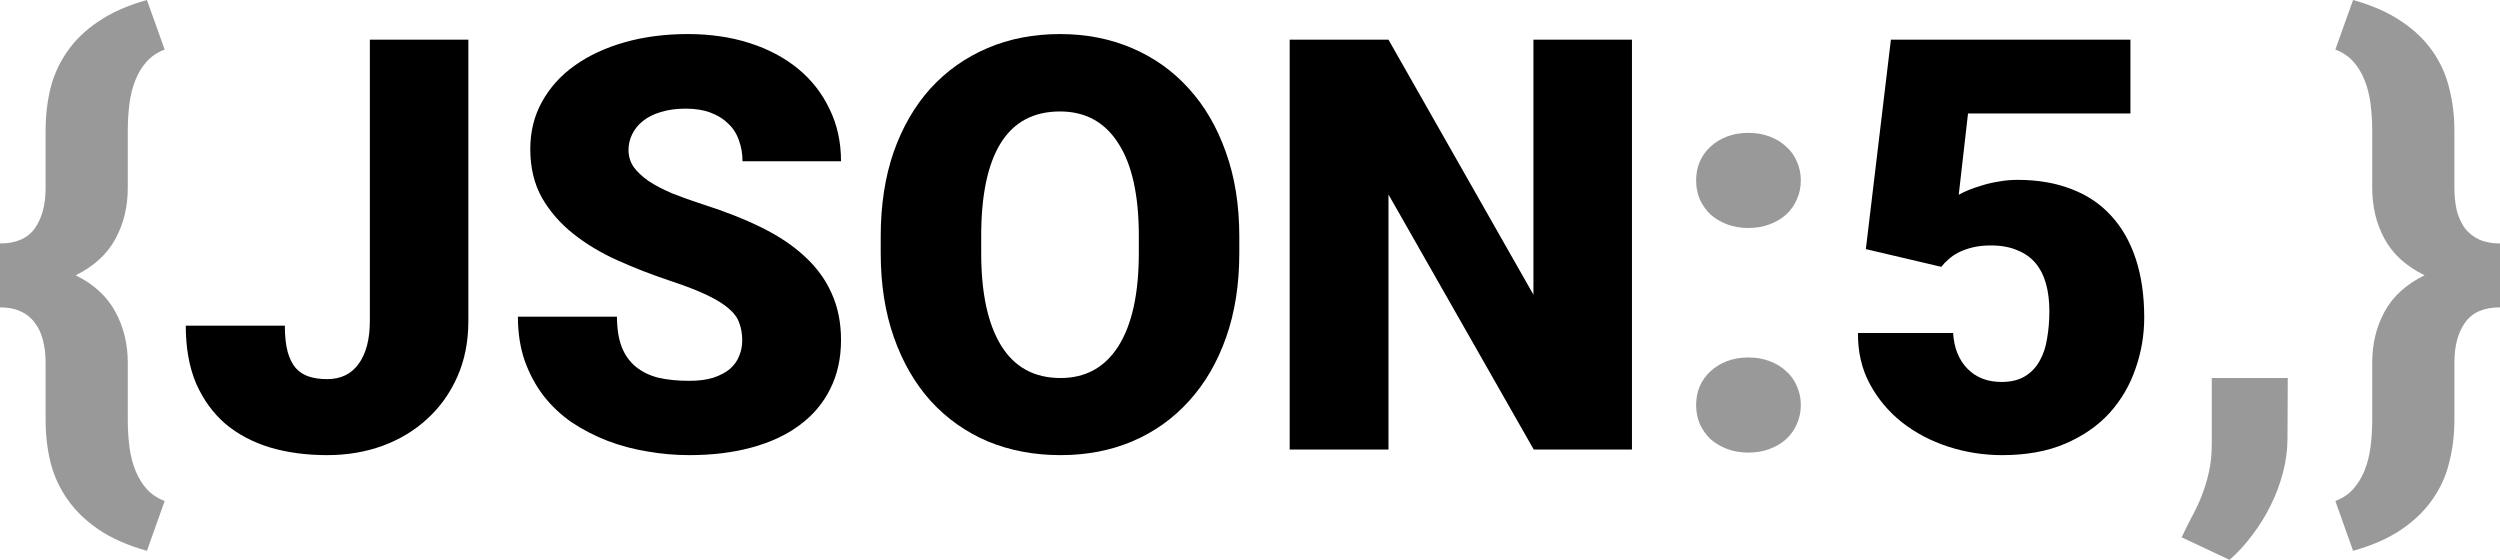
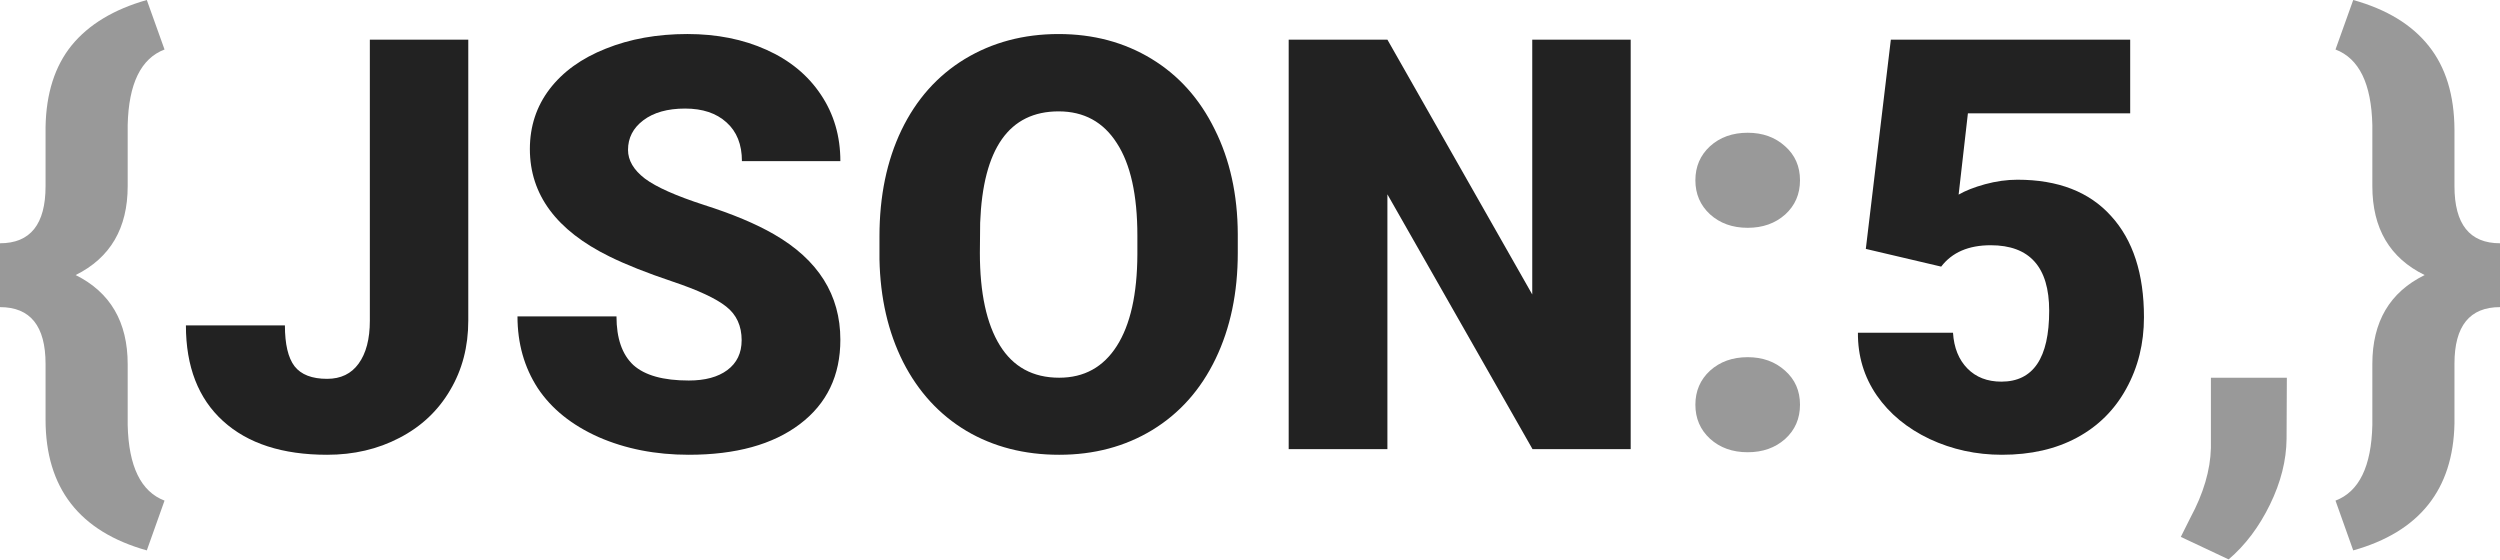
- <svg xmlns="http://www.w3.org/2000/svg" version="1.1" width="500" height="111.968">
-   <defs>
-     <style>
-       .main  { fill: #000; }
-       .flair { fill: #999; }
-     </style>
-   </defs>
+ <svg xmlns="http://www.w3.org/2000/svg" width="500" height="112" viewBox="0 0 500 112">
+   <style>
+     .main  { fill: #222; }
+     .flair { fill: #999; }
+   </style>
  <g class="main">
-     <path id="J" d="m 73.97,7.937 19.703,0 0,56.237 q 0,6.192 -2.195,11.146 -2.195,4.954 -6.023,8.444 -3.772,3.49 -8.951,5.404 -5.123,1.858 -11.09,1.858 -6.192,0 -11.371,-1.52 -5.179,-1.576 -8.951,-4.729 -3.715,-3.209 -5.855,-8.05 -2.083,-4.898 -2.083,-11.596 l 19.815,0 q 0,3.152 0.563,5.235 0.563,2.027 1.633,3.265 1.07,1.182 2.646,1.689 1.576,0.507 3.603,0.507 4.109,0 6.305,-3.04 2.252,-3.096 2.252,-8.613 l 0,-56.237 z" />
-     <path id="S" d="m 148.446,68.115 q 0,-1.914 -0.563,-3.434 -0.507,-1.576 -2.083,-2.927 -1.576,-1.407 -4.447,-2.758 -2.815,-1.351 -7.431,-2.871 -5.404,-1.801 -10.414,-4.053 -5.01,-2.252 -8.894,-5.348 -3.884,-3.096 -6.249,-7.206 -2.308,-4.166 -2.308,-9.683 0,-5.292 2.364,-9.514 2.364,-4.278 6.586,-7.262 4.222,-2.984 9.964,-4.616 5.798,-1.633 12.61,-1.633 6.699,0 12.328,1.801 5.629,1.801 9.682,5.123 4.053,3.321 6.305,8.05 2.308,4.672 2.308,10.471 l -19.703,0 q 0,-2.308 -0.732,-4.222 -0.676,-1.97 -2.139,-3.321 -1.407,-1.407 -3.546,-2.195 -2.083,-0.788 -4.954,-0.788 -2.815,0 -4.954,0.676 -2.139,0.619 -3.603,1.801 -1.407,1.126 -2.139,2.646 -0.732,1.464 -0.732,3.152 0,1.858 1.013,3.378 1.07,1.464 2.984,2.815 1.97,1.295 4.729,2.477 2.815,1.126 6.305,2.252 6.53,2.083 11.653,4.616 5.123,2.533 8.613,5.798 3.546,3.265 5.348,7.374 1.858,4.109 1.858,9.288 0,5.517 -2.195,9.851 -2.139,4.278 -6.136,7.206 -3.941,2.927 -9.57,4.447 -5.573,1.52 -12.441,1.52 -4.222,0 -8.388,-0.732 -4.166,-0.676 -7.994,-2.139 -3.772,-1.464 -7.093,-3.659 -3.265,-2.252 -5.686,-5.348 -2.364,-3.096 -3.772,-7.037 -1.351,-3.941 -1.351,-8.782 l 19.815,0 q 0,3.603 0.957,6.08 0.957,2.421 2.815,3.941 1.858,1.52 4.503,2.195 2.702,0.619 6.192,0.619 2.815,0 4.785,-0.619 2.027,-0.676 3.321,-1.745 1.295,-1.126 1.858,-2.59 0.619,-1.464 0.619,-3.096 z" />
-     <path id="O" d="m 247.861,50.608 q 0,9.401 -2.646,16.888 -2.646,7.487 -7.431,12.722 -4.729,5.235 -11.315,8.05 -6.53,2.758 -14.355,2.758 -7.937,0 -14.58,-2.758 -6.586,-2.815 -11.371,-8.05 -4.729,-5.235 -7.374,-12.722 -2.646,-7.487 -2.646,-16.888 l 0,-3.321 q 0,-9.401 2.59,-16.888 2.646,-7.487 7.374,-12.722 4.785,-5.235 11.371,-8.05 6.586,-2.815 14.524,-2.815 7.825,0 14.411,2.815 6.586,2.815 11.315,8.05 4.785,5.235 7.431,12.722 2.702,7.487 2.702,16.888 l 0,3.321 z m -20.097,-3.434 q 0,-12.216 -4.109,-18.521 -4.053,-6.361 -11.653,-6.361 -7.937,0 -11.878,6.361 -3.884,6.305 -3.884,18.521 l 0,3.434 q 0,12.047 3.997,18.521 3.997,6.474 11.878,6.474 7.543,0 11.596,-6.417 4.053,-6.474 4.053,-18.577 l 0,-3.434 z" />
-     <path id="N" d="m 326.39,89.901 -19.646,0 -29.048,-51.002 0,51.002 -19.759,0 0,-81.964 19.759,0 28.991,51.002 0,-51.002 19.703,0 0,81.964 z" />
-     <path id="5" d="m 373.17,49.82 5.01,-41.882 47.906,0 0,14.749 -32.481,0 -1.858,16.269 q 0.676,-0.394 1.858,-0.901 1.182,-0.507 2.758,-0.957 1.576,-0.507 3.378,-0.788 1.801,-0.338 3.772,-0.338 6.08,0 10.808,1.858 4.729,1.801 7.937,5.348 3.209,3.49 4.898,8.613 1.689,5.123 1.689,11.709 0,5.292 -1.745,10.245 -1.689,4.954 -5.179,8.838 -3.49,3.828 -8.838,6.136 -5.348,2.308 -12.666,2.308 -5.517,0 -10.752,-1.689 -5.179,-1.689 -9.232,-4.841 -4.053,-3.209 -6.474,-7.712 -2.421,-4.503 -2.364,-10.189 l 19.027,0 q 0.281,4.503 2.871,7.149 2.59,2.646 6.812,2.646 2.815,0 4.672,-1.126 1.858,-1.126 2.927,-3.04 1.126,-1.97 1.52,-4.56 0.45,-2.59 0.45,-5.46 0,-3.04 -0.676,-5.46 -0.676,-2.421 -2.083,-4.109 -1.407,-1.689 -3.659,-2.59 -2.195,-0.957 -5.292,-0.957 -2.027,0 -3.659,0.394 -1.576,0.394 -2.815,1.013 -1.182,0.619 -2.027,1.407 -0.844,0.732 -1.407,1.464 l -15.087,-3.546 z" />
+     <path id="J" d="m 73.969,7.93 h 19.687 v 56.194 q 0,7.819 -3.656,13.95 -3.6,6.131 -10.125,9.506 -6.469,3.375 -14.456,3.375 -13.387,0 -20.812,-6.75 -7.425,-6.75 -7.425,-19.125 h 19.8 q 0,5.625 1.913,8.156 1.969,2.531 6.525,2.531 4.106,0 6.3,-3.038 2.25,-3.094 2.25,-8.606 z" />
+     <path id="S" d="m 148.331,68.061 q 0,-4.331 -3.094,-6.75 -3.038,-2.419 -10.744,-5.006 -7.706,-2.587 -12.6,-5.006 -15.919,-7.819 -15.919,-21.488 0,-6.806 3.938,-11.981 3.994,-5.231 11.25,-8.1 7.256,-2.925 16.312,-2.925 8.831,0 15.806,3.15 7.031,3.15 10.912,9 3.881,5.794 3.881,13.275 h -19.688 q 0,-5.006 -3.094,-7.762 -3.038,-2.756 -8.269,-2.756 -5.287,0 -8.381,2.362 -3.038,2.306 -3.038,5.906 0,3.15 3.375,5.737 3.375,2.531 11.869,5.287 8.494,2.7 13.95,5.85 13.275,7.65 13.275,21.094 0,10.744 -8.1,16.875 -8.1,6.131 -22.219,6.131 -9.956,0 -18.056,-3.544 -8.044,-3.6 -12.15,-9.787 -4.05,-6.244 -4.05,-14.344 h 19.8 q 0,6.581 3.375,9.731 3.431,3.094 11.081,3.094 4.894,0 7.706,-2.081 2.869,-2.138 2.869,-5.963 z" />
+     <path id="O" d="m 247.556,50.568 q 0,11.981 -4.444,21.206 -4.444,9.225 -12.656,14.231 -8.156,4.95 -18.619,4.95 -10.463,0 -18.562,-4.781 -8.1,-4.838 -12.656,-13.781 -4.5,-8.944 -4.725,-20.531 v -4.612 q 0,-12.037 4.388,-21.206 4.444,-9.225 12.656,-14.231 8.269,-5.006 18.788,-5.006 10.406,0 18.562,4.95 8.156,4.95 12.656,14.119 4.556,9.112 4.612,20.925 z M 227.475,47.136 q 0,-12.206 -4.106,-18.506 -4.05,-6.356 -11.644,-6.356 -14.85,0 -15.694,22.275 l -0.056,6.019 q 0,12.037 3.994,18.506 3.994,6.469 11.869,6.469 7.481,0 11.531,-6.356 4.05,-6.356 4.106,-18.281 z" />
+     <path id="N" d="m 326.137,89.83 h -19.631 l -29.025,-50.962 V 89.83 H 257.737 V 7.93 h 19.744 l 28.969,50.962 V 7.93 h 19.688 z" />
+     <path id="5" d="m 373.163,49.78 5.006,-41.85 h 47.869 v 14.738 H 393.581 L 391.725,38.924 q 2.025,-1.181 5.287,-2.081 3.319,-0.9 6.469,-0.9 12.206,0 18.731,7.256 6.581,7.2 6.581,20.25 0,7.875 -3.544,14.287 -3.487,6.356 -9.844,9.787 -6.356,3.431 -15.019,3.431 -7.706,0 -14.456,-3.15 -6.75,-3.206 -10.575,-8.719 -3.825,-5.569 -3.769,-12.544 H 390.6 q 0.281,4.5 2.869,7.144 2.587,2.644 6.806,2.644 9.562,0 9.562,-14.175 0,-13.106 -11.7,-13.106 -6.638,0 -9.9,4.275 z" />
  </g>
  <g class="flair">
-     <path id="ob" d="M 29.385,110.167 Q 23.587,108.534 19.703,105.888 15.819,103.243 13.454,99.809 11.09,96.431 10.077,92.378 9.12,88.381 9.12,83.934 l 0,-11.428 q 0,-2.533 -0.563,-4.56 Q 8.05,65.92 6.924,64.513 5.855,63.049 4.109,62.261 2.421,61.473 0,61.473 L 0,48.694 q 4.785,0 6.924,-2.984 2.195,-3.04 2.195,-8.106 l 0,-11.428 q 0,-4.447 0.957,-8.444 1.013,-4.053 3.378,-7.431 Q 15.819,6.868 19.703,4.278 23.587,1.633 29.385,0 l 3.546,9.908 q -2.195,0.844 -3.603,2.421 -1.407,1.576 -2.252,3.715 -0.844,2.083 -1.182,4.672 -0.338,2.59 -0.338,5.46 l 0,11.428 q 0,5.629 -2.477,10.189 -2.477,4.56 -7.937,7.262 5.46,2.702 7.937,7.318 2.477,4.56 2.477,10.133 l 0,11.428 q 0,2.871 0.338,5.46 0.338,2.59 1.182,4.672 0.844,2.139 2.252,3.715 1.407,1.576 3.603,2.421 l -3.546,9.964 z" />
-     <path id="col" d="m 339.225,81.007 q 0,-2.027 0.732,-3.772 0.788,-1.745 2.139,-2.984 1.407,-1.295 3.321,-2.027 1.914,-0.732 4.278,-0.732 2.308,0 4.222,0.732 1.97,0.732 3.321,2.027 1.407,1.238 2.139,2.984 0.788,1.745 0.788,3.772 0,2.027 -0.788,3.772 -0.732,1.745 -2.139,3.04 -1.351,1.238 -3.321,1.97 -1.914,0.732 -4.222,0.732 -2.364,0 -4.278,-0.732 -1.914,-0.732 -3.321,-1.97 -1.351,-1.295 -2.139,-3.04 -0.732,-1.745 -0.732,-3.772 z m 0,-44.922 q 0,-2.027 0.732,-3.772 0.788,-1.745 2.139,-2.984 1.407,-1.295 3.321,-2.027 1.914,-0.732 4.278,-0.732 2.308,0 4.222,0.732 1.97,0.732 3.321,2.027 1.407,1.238 2.139,2.984 0.788,1.745 0.788,3.772 0,2.027 -0.788,3.772 -0.732,1.745 -2.139,3.04 -1.351,1.238 -3.321,1.97 -1.914,0.732 -4.222,0.732 -2.364,0 -4.278,-0.732 -1.914,-0.732 -3.321,-1.97 -1.351,-1.295 -2.139,-3.04 -0.732,-1.745 -0.732,-3.772 z" />
-     <path id="com" d="m 457.498,87.649 q 0,3.434 -0.901,6.868 -0.901,3.434 -2.477,6.586 -1.576,3.209 -3.715,5.967 -2.083,2.815 -4.503,4.898 l -9.57,-4.503 q 0.901,-1.914 1.914,-3.884 1.07,-1.914 1.97,-4.109 0.901,-2.195 1.52,-4.841 0.619,-2.59 0.619,-5.911 l 0,-13.116 15.199,0 -0.056,12.047 z" />
-     <path id="cb" d="m 467.068,100.203 q 2.195,-0.844 3.603,-2.421 1.407,-1.576 2.252,-3.715 0.844,-2.083 1.182,-4.672 0.338,-2.59 0.338,-5.46 l 0,-11.428 q 0,-5.629 2.477,-10.189 2.477,-4.56 7.994,-7.262 -5.517,-2.702 -7.994,-7.262 -2.477,-4.56 -2.477,-10.189 l 0,-11.428 q 0,-2.871 -0.338,-5.46 -0.338,-2.59 -1.182,-4.672 -0.844,-2.139 -2.252,-3.715 -1.407,-1.576 -3.603,-2.421 L 470.615,0 q 5.798,1.633 9.682,4.278 3.884,2.59 6.249,6.023 2.364,3.378 3.321,7.431 1.013,3.997 1.013,8.444 l 0,11.428 q 0,2.533 0.507,4.616 0.563,2.027 1.633,3.49 1.126,1.407 2.815,2.195 1.745,0.788 4.166,0.788 l 0,12.779 q -4.841,0 -6.98,3.04 -2.139,2.984 -2.139,7.994 l 0,11.428 q 0,4.447 -1.013,8.444 -0.957,4.053 -3.321,7.431 -2.364,3.434 -6.249,6.08 -3.884,2.646 -9.682,4.278 l -3.546,-9.964 z" />
+     <path id="ob" d="M 29.362,110.08 Q 9.112,104.399 9.112,83.924 v -11.137 q 0,-11.362 -9.112,-11.362 V 48.655 Q 9.112,48.655 9.112,37.236 V 25.424 q 0.169,-10.125 5.231,-16.369 5.119,-6.244 15.019,-9.056 l 3.544,9.9 q -7.088,2.7 -7.369,15.131 v 12.206 q 0,12.6 -10.406,17.775 10.406,5.175 10.406,17.831 v 12.15 q 0.281,12.431 7.369,15.131 z" />
+     <path id="col" d="m 349.538,71.436 q 4.5,0 7.481,2.7 2.981,2.644 2.981,6.806 0,4.162 -2.981,6.862 -2.981,2.644 -7.481,2.644 -4.556,0 -7.537,-2.7 -2.925,-2.7 -2.925,-6.806 0,-4.106 2.925,-6.806 2.981,-2.7 7.537,-2.7 z m 0,-44.887 q 4.5,0 7.481,2.7 2.981,2.644 2.981,6.806 0,4.162 -2.981,6.862 -2.981,2.644 -7.481,2.644 -4.556,0 -7.537,-2.7 -2.925,-2.7 -2.925,-6.806 0,-4.106 2.925,-6.806 2.981,-2.7 7.537,-2.7 z" />
+     <path id="com" d="m 445.725,111.88 -9.562,-4.5 1.913,-3.825 q 3.938,-7.312 4.106,-13.95 v -14.062 h 15.188 l -0.056,12.206 q -0.056,6.469 -3.319,13.162 -3.263,6.694 -8.269,10.969 z" />
+     <path id="cb" d="m 467.1,100.124 q 7.088,-2.7 7.369,-15.131 v -12.206 q 0,-12.656 10.463,-17.775 -10.463,-5.119 -10.463,-17.775 V 25.03 q -0.281,-12.431 -7.369,-15.131 l 3.544,-9.9 q 10.069,2.812 15.131,9.225 5.062,6.356 5.119,16.706 v 11.306 q 0,11.419 9.113,11.419 v 12.769 q -9.113,0 -9.113,11.306 v 11.981 q -0.394,19.8 -20.25,25.369 z" />
  </g>
</svg>
